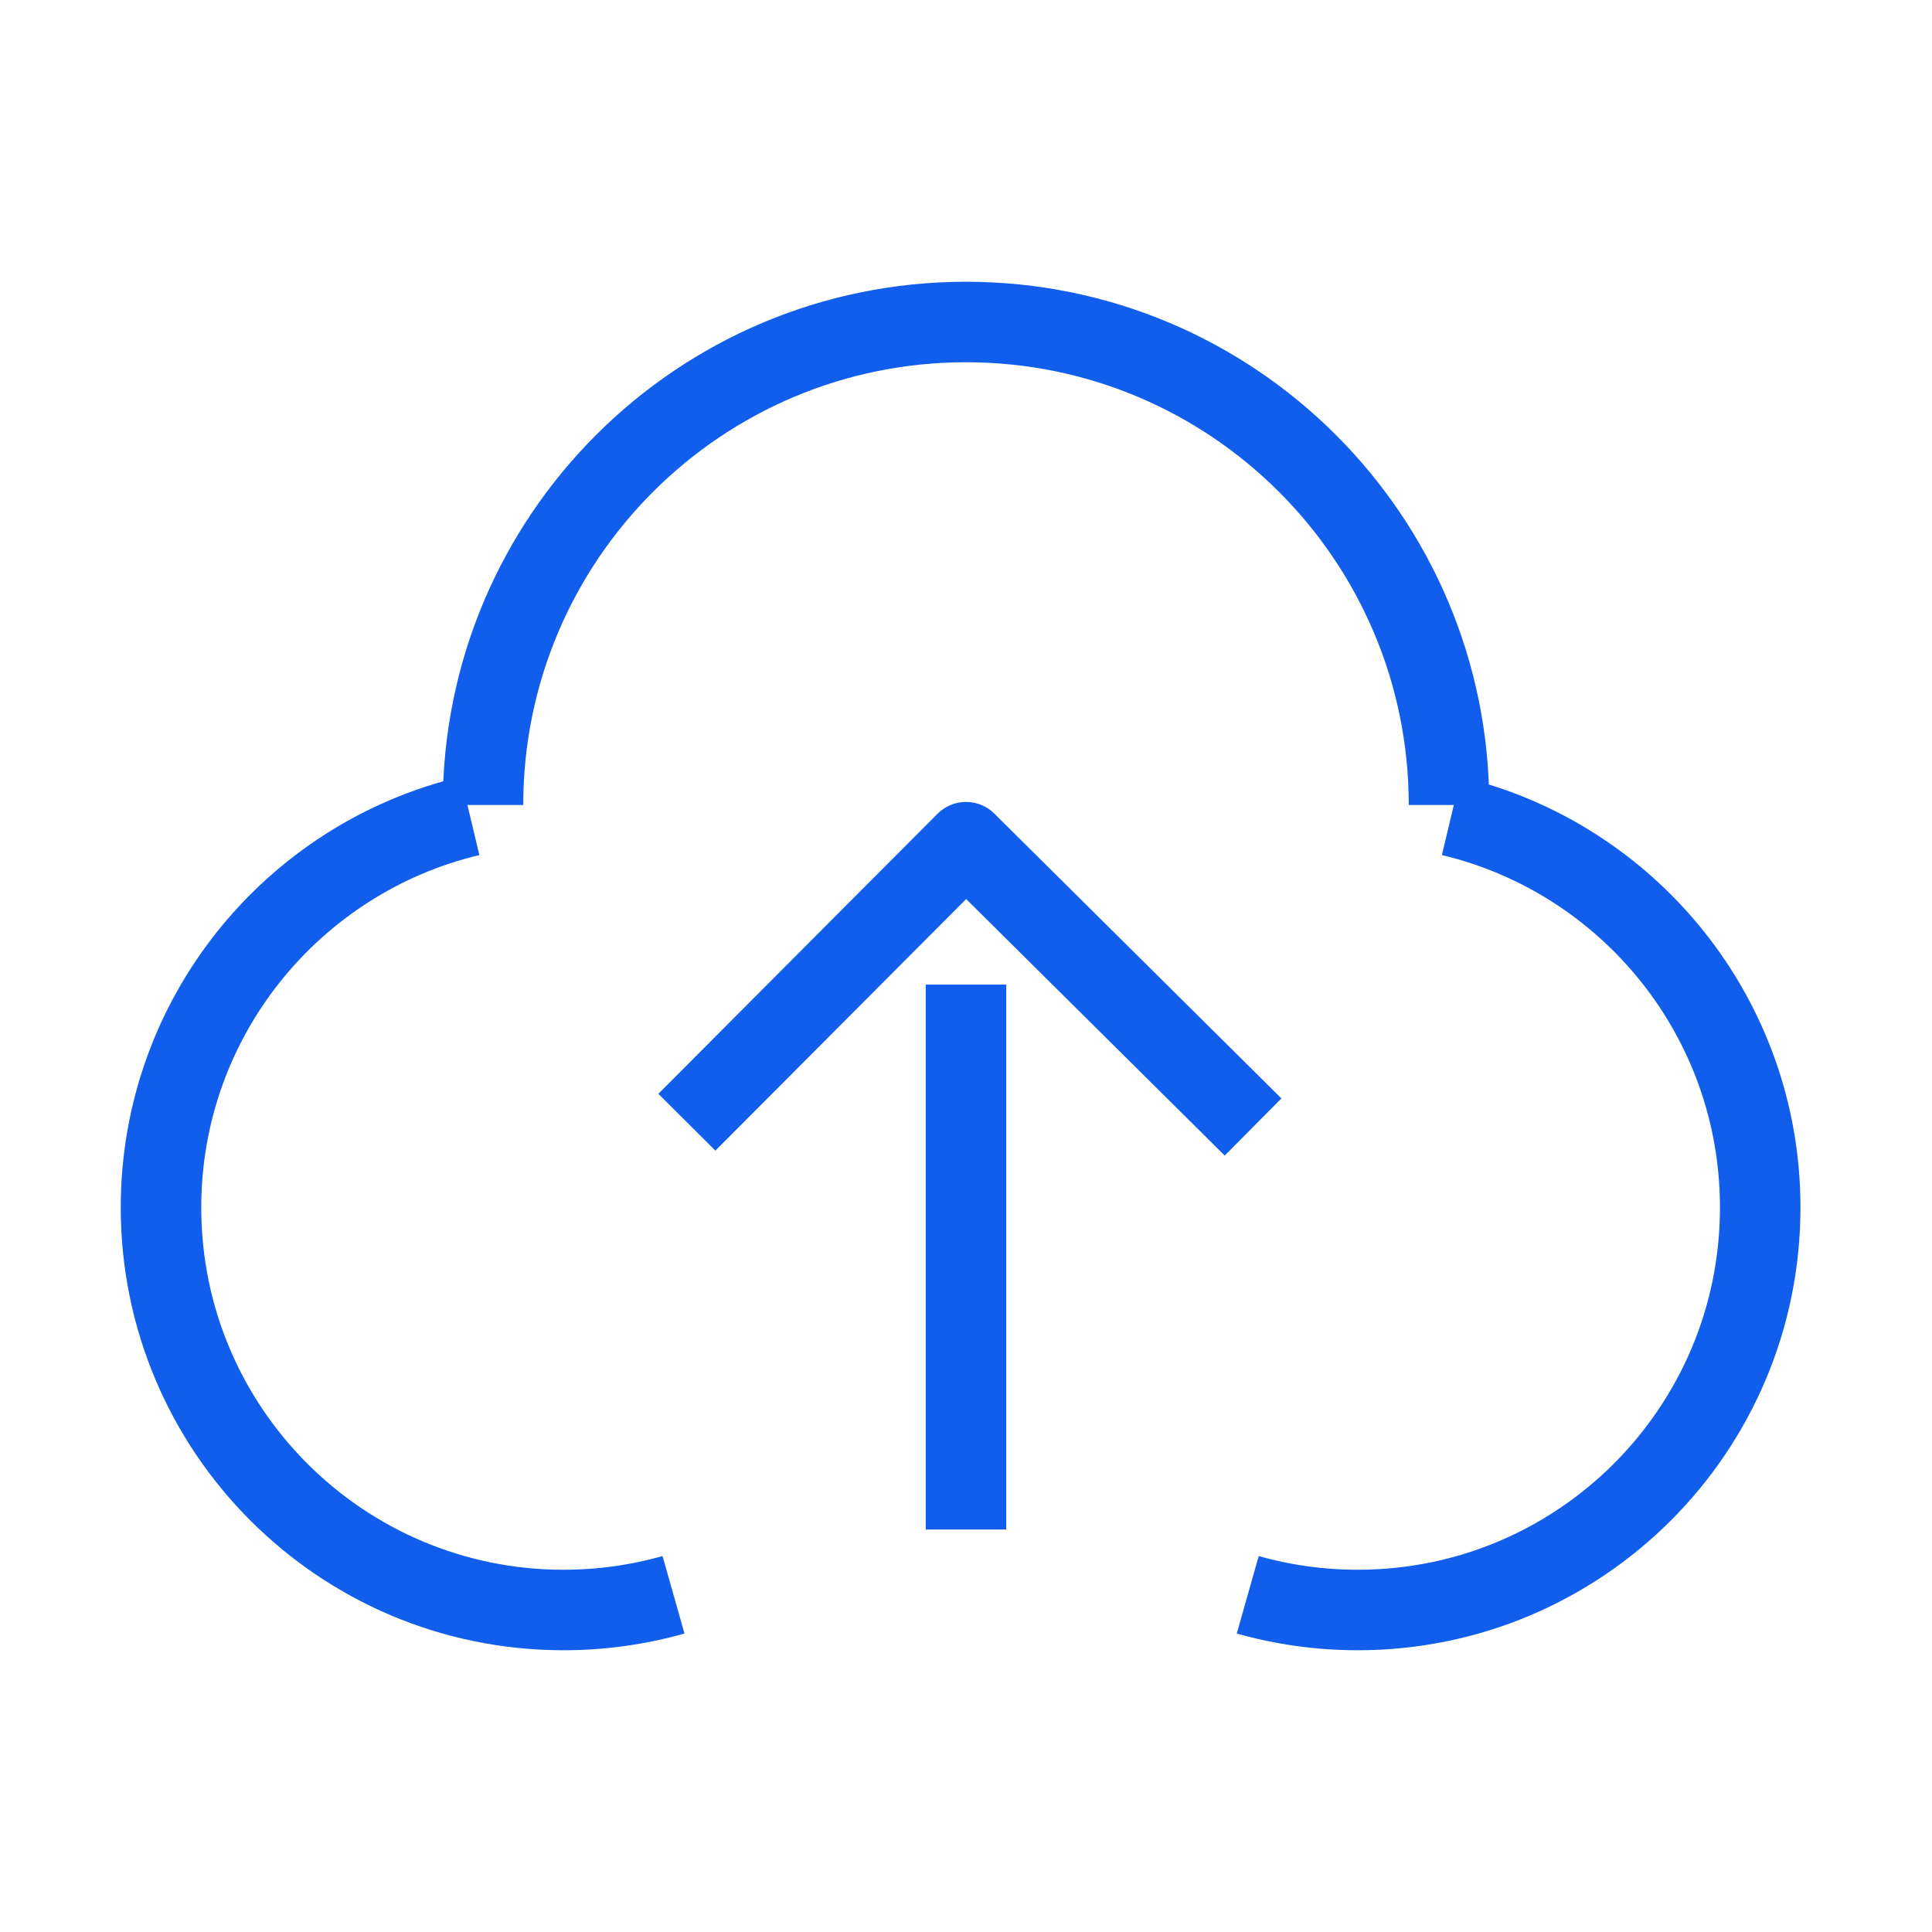
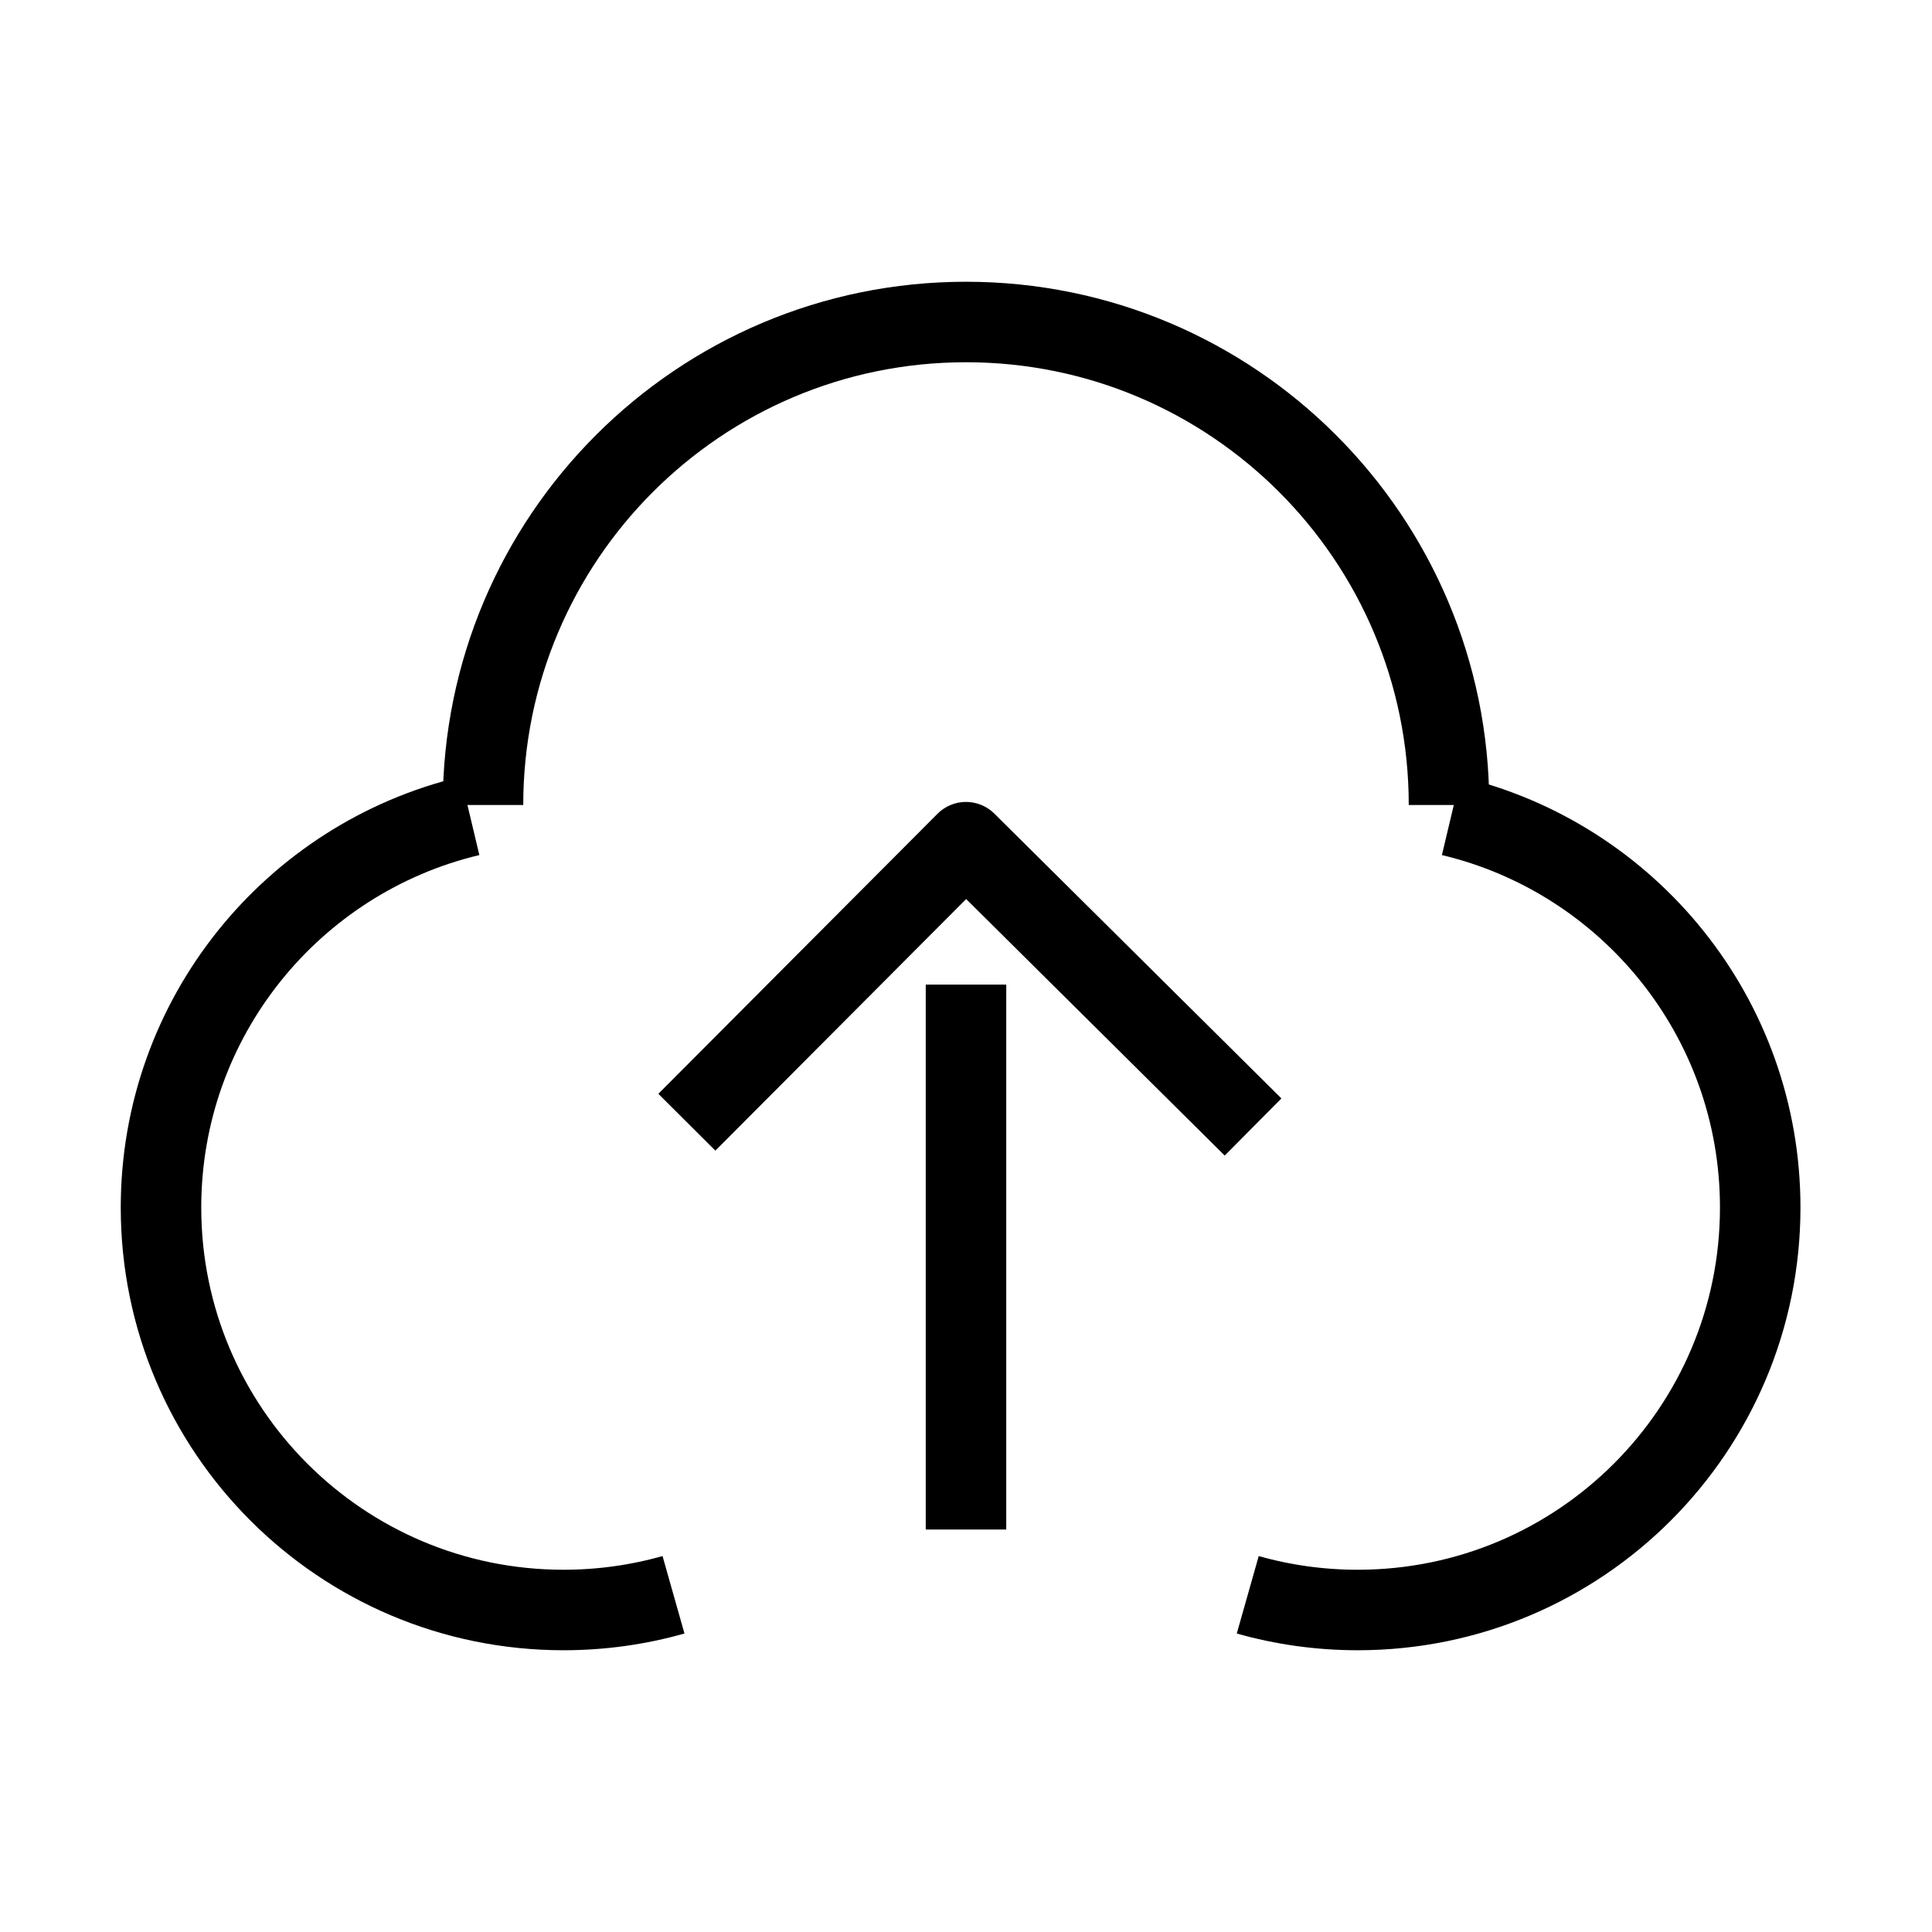
<svg xmlns="http://www.w3.org/2000/svg" width="32" height="32" viewBox="0 0 48 48" fill="none">
-   <path d="M11.678 20.271C7.275 21.318 4 25.277 4 30C4 35.523 8.477 40 14 40C14.947 40 15.864 39.868 16.733 39.622" stroke="#105eeb" stroke-width="2" stroke-linecap="butt" stroke-linejoin="round" />
-   <path d="M36.055 20.271C40.458 21.318 43.732 25.277 43.732 30C43.732 35.523 39.255 40 33.732 40C32.785 40 31.868 39.868 31 39.622" stroke="#105eeb" stroke-width="2" stroke-linecap="butt" stroke-linejoin="round" />
-   <path d="M36 20C36 13.373 30.627 8 24 8C17.373 8 12 13.373 12 20" stroke="#105eeb" stroke-width="2" stroke-linecap="butt" stroke-linejoin="round" />
-   <path d="M17.065 27.881L24 20.924L31.132 28" stroke="#105eeb" stroke-width="2" stroke-linecap="butt" stroke-linejoin="round" />
-   <path d="M24 38V24.462" stroke="#105eeb" stroke-width="2" stroke-linecap="butt" stroke-linejoin="round" />
+   <path d="M11.678 20.271C7.275 21.318 4 25.277 4 30C4 35.523 8.477 40 14 40C14.947 40 15.864 39.868 16.733 39.622" stroke="#000000" stroke-width="2" stroke-linecap="butt" stroke-linejoin="round" />
+   <path d="M36.055 20.271C40.458 21.318 43.732 25.277 43.732 30C43.732 35.523 39.255 40 33.732 40C32.785 40 31.868 39.868 31 39.622" stroke="#000000" stroke-width="2" stroke-linecap="butt" stroke-linejoin="round" />
+   <path d="M36 20C36 13.373 30.627 8 24 8C17.373 8 12 13.373 12 20" stroke="#000000" stroke-width="2" stroke-linecap="butt" stroke-linejoin="round" />
+   <path d="M17.065 27.881L24 20.924L31.132 28" stroke="#000000" stroke-width="2" stroke-linecap="butt" stroke-linejoin="round" />
+   <path d="M24 38V24.462" stroke="#000000" stroke-width="2" stroke-linecap="butt" stroke-linejoin="round" />
</svg>
